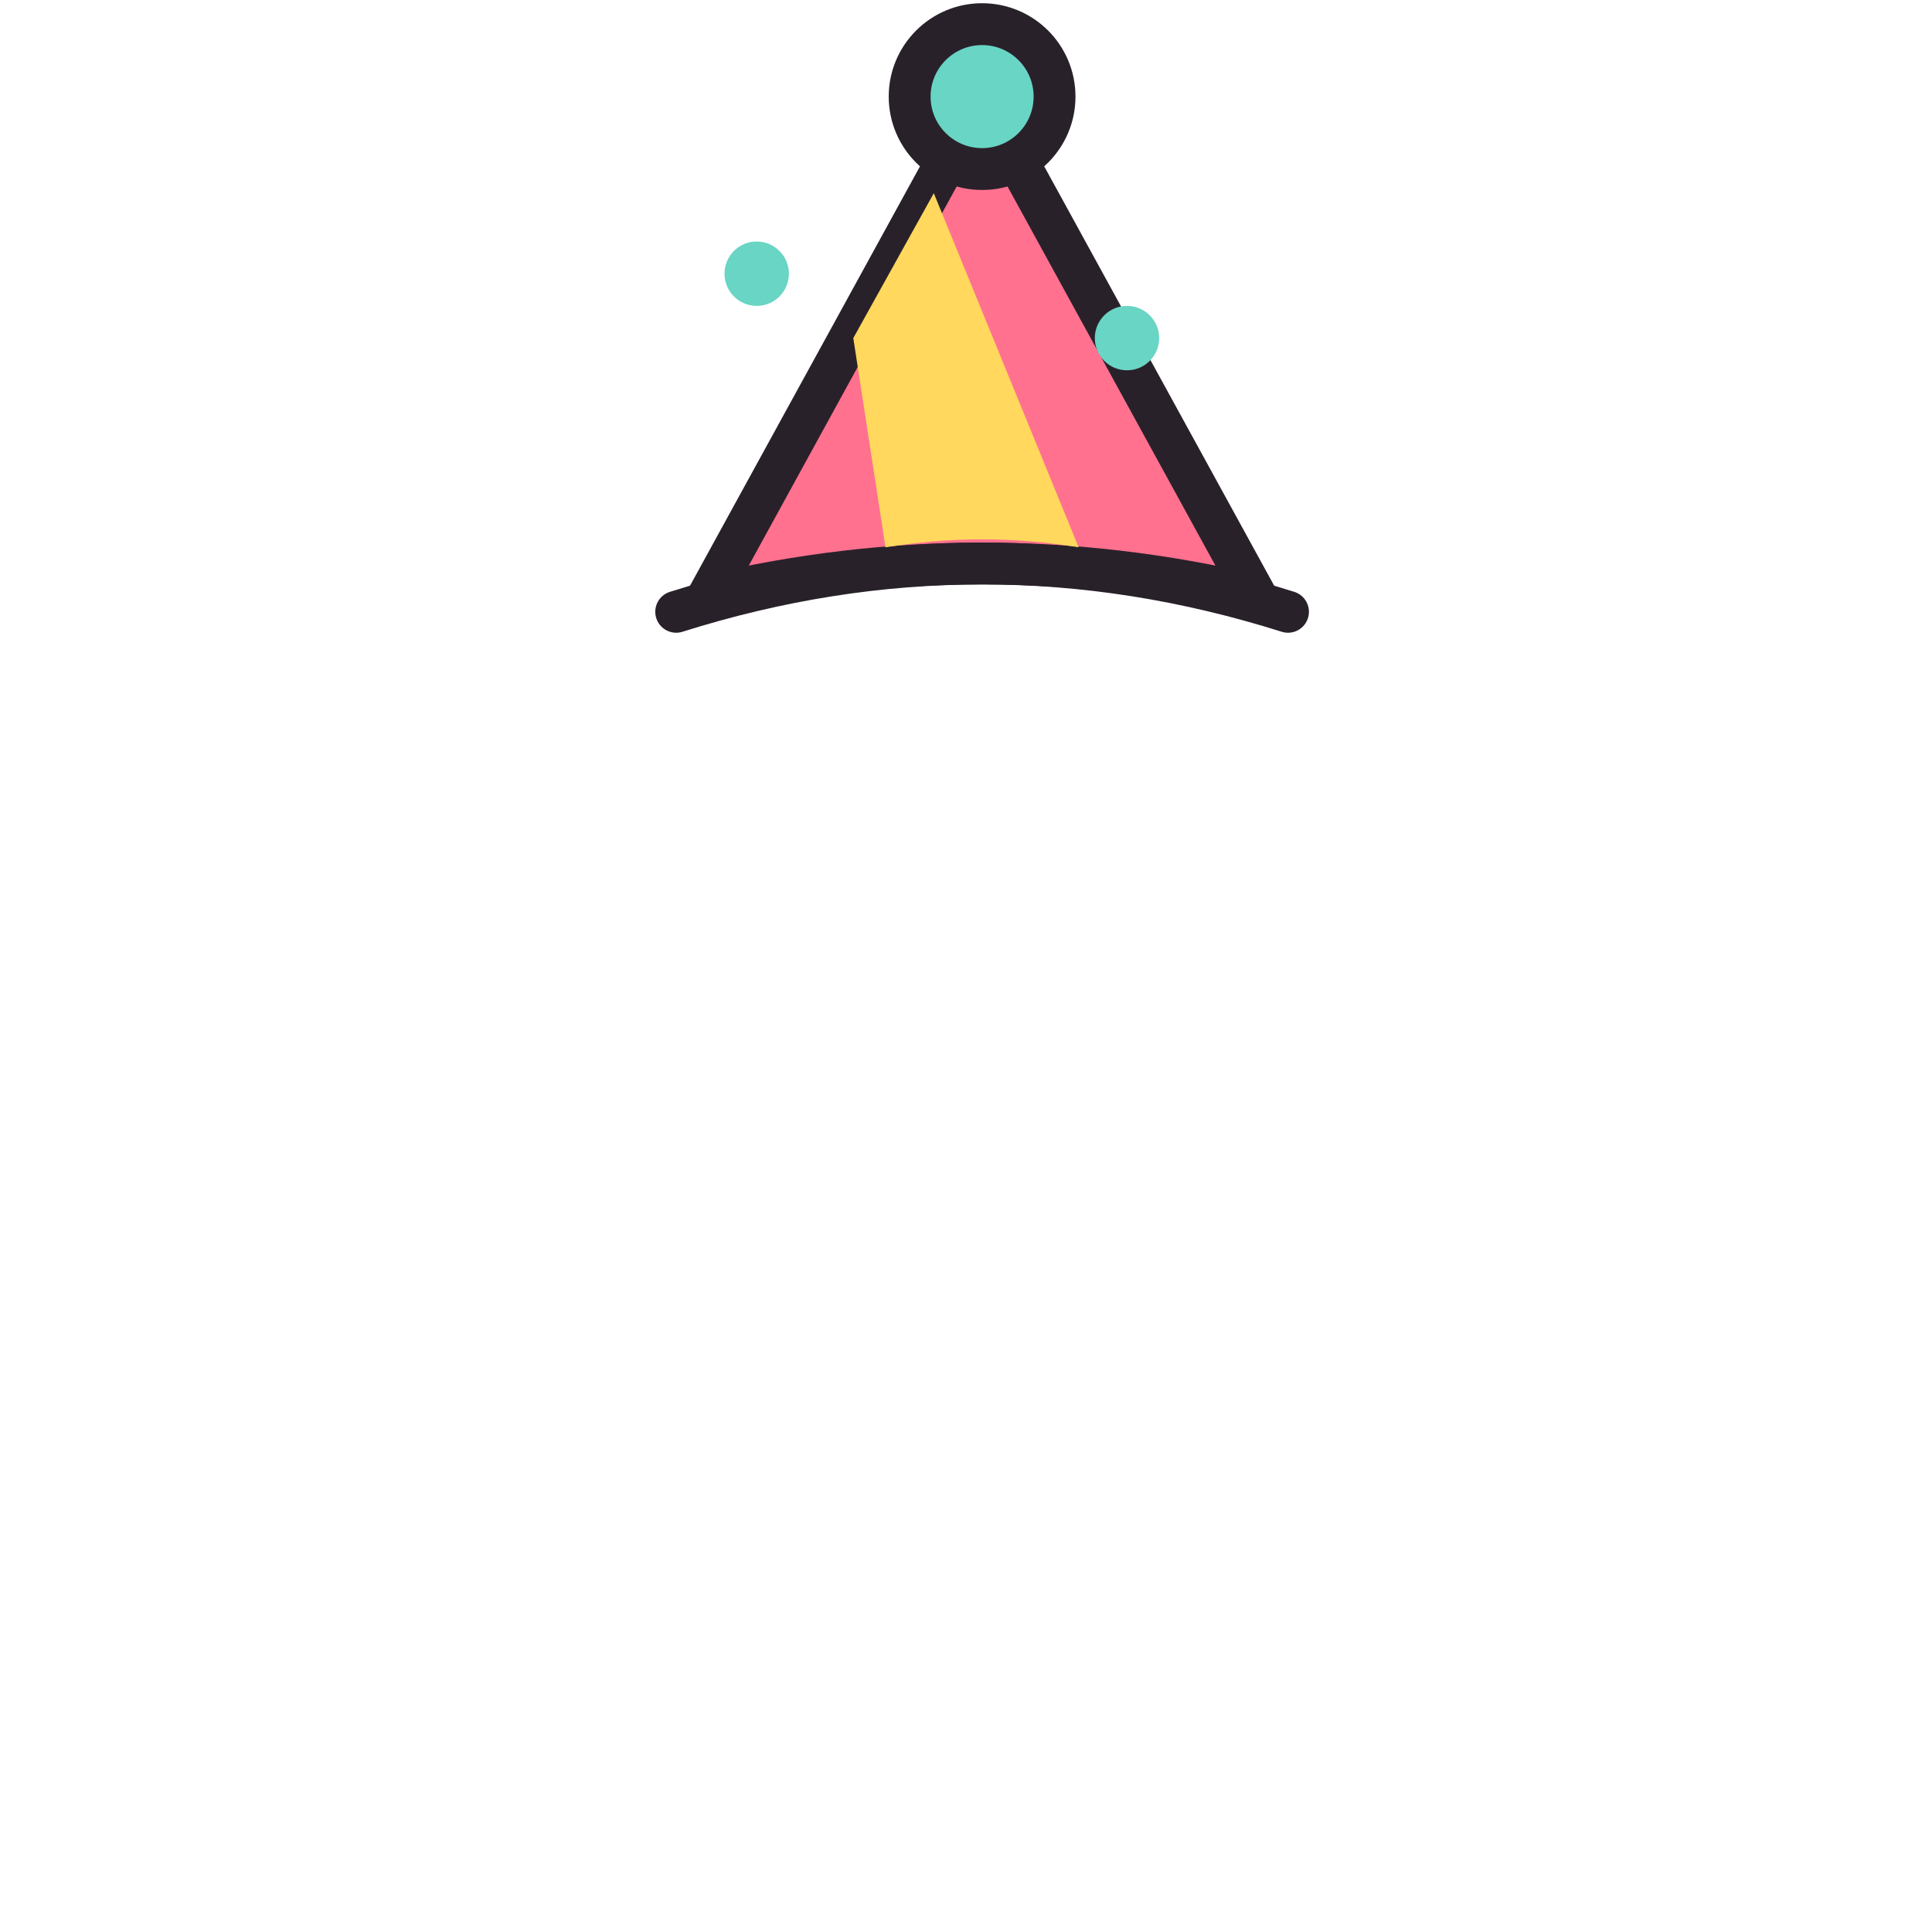
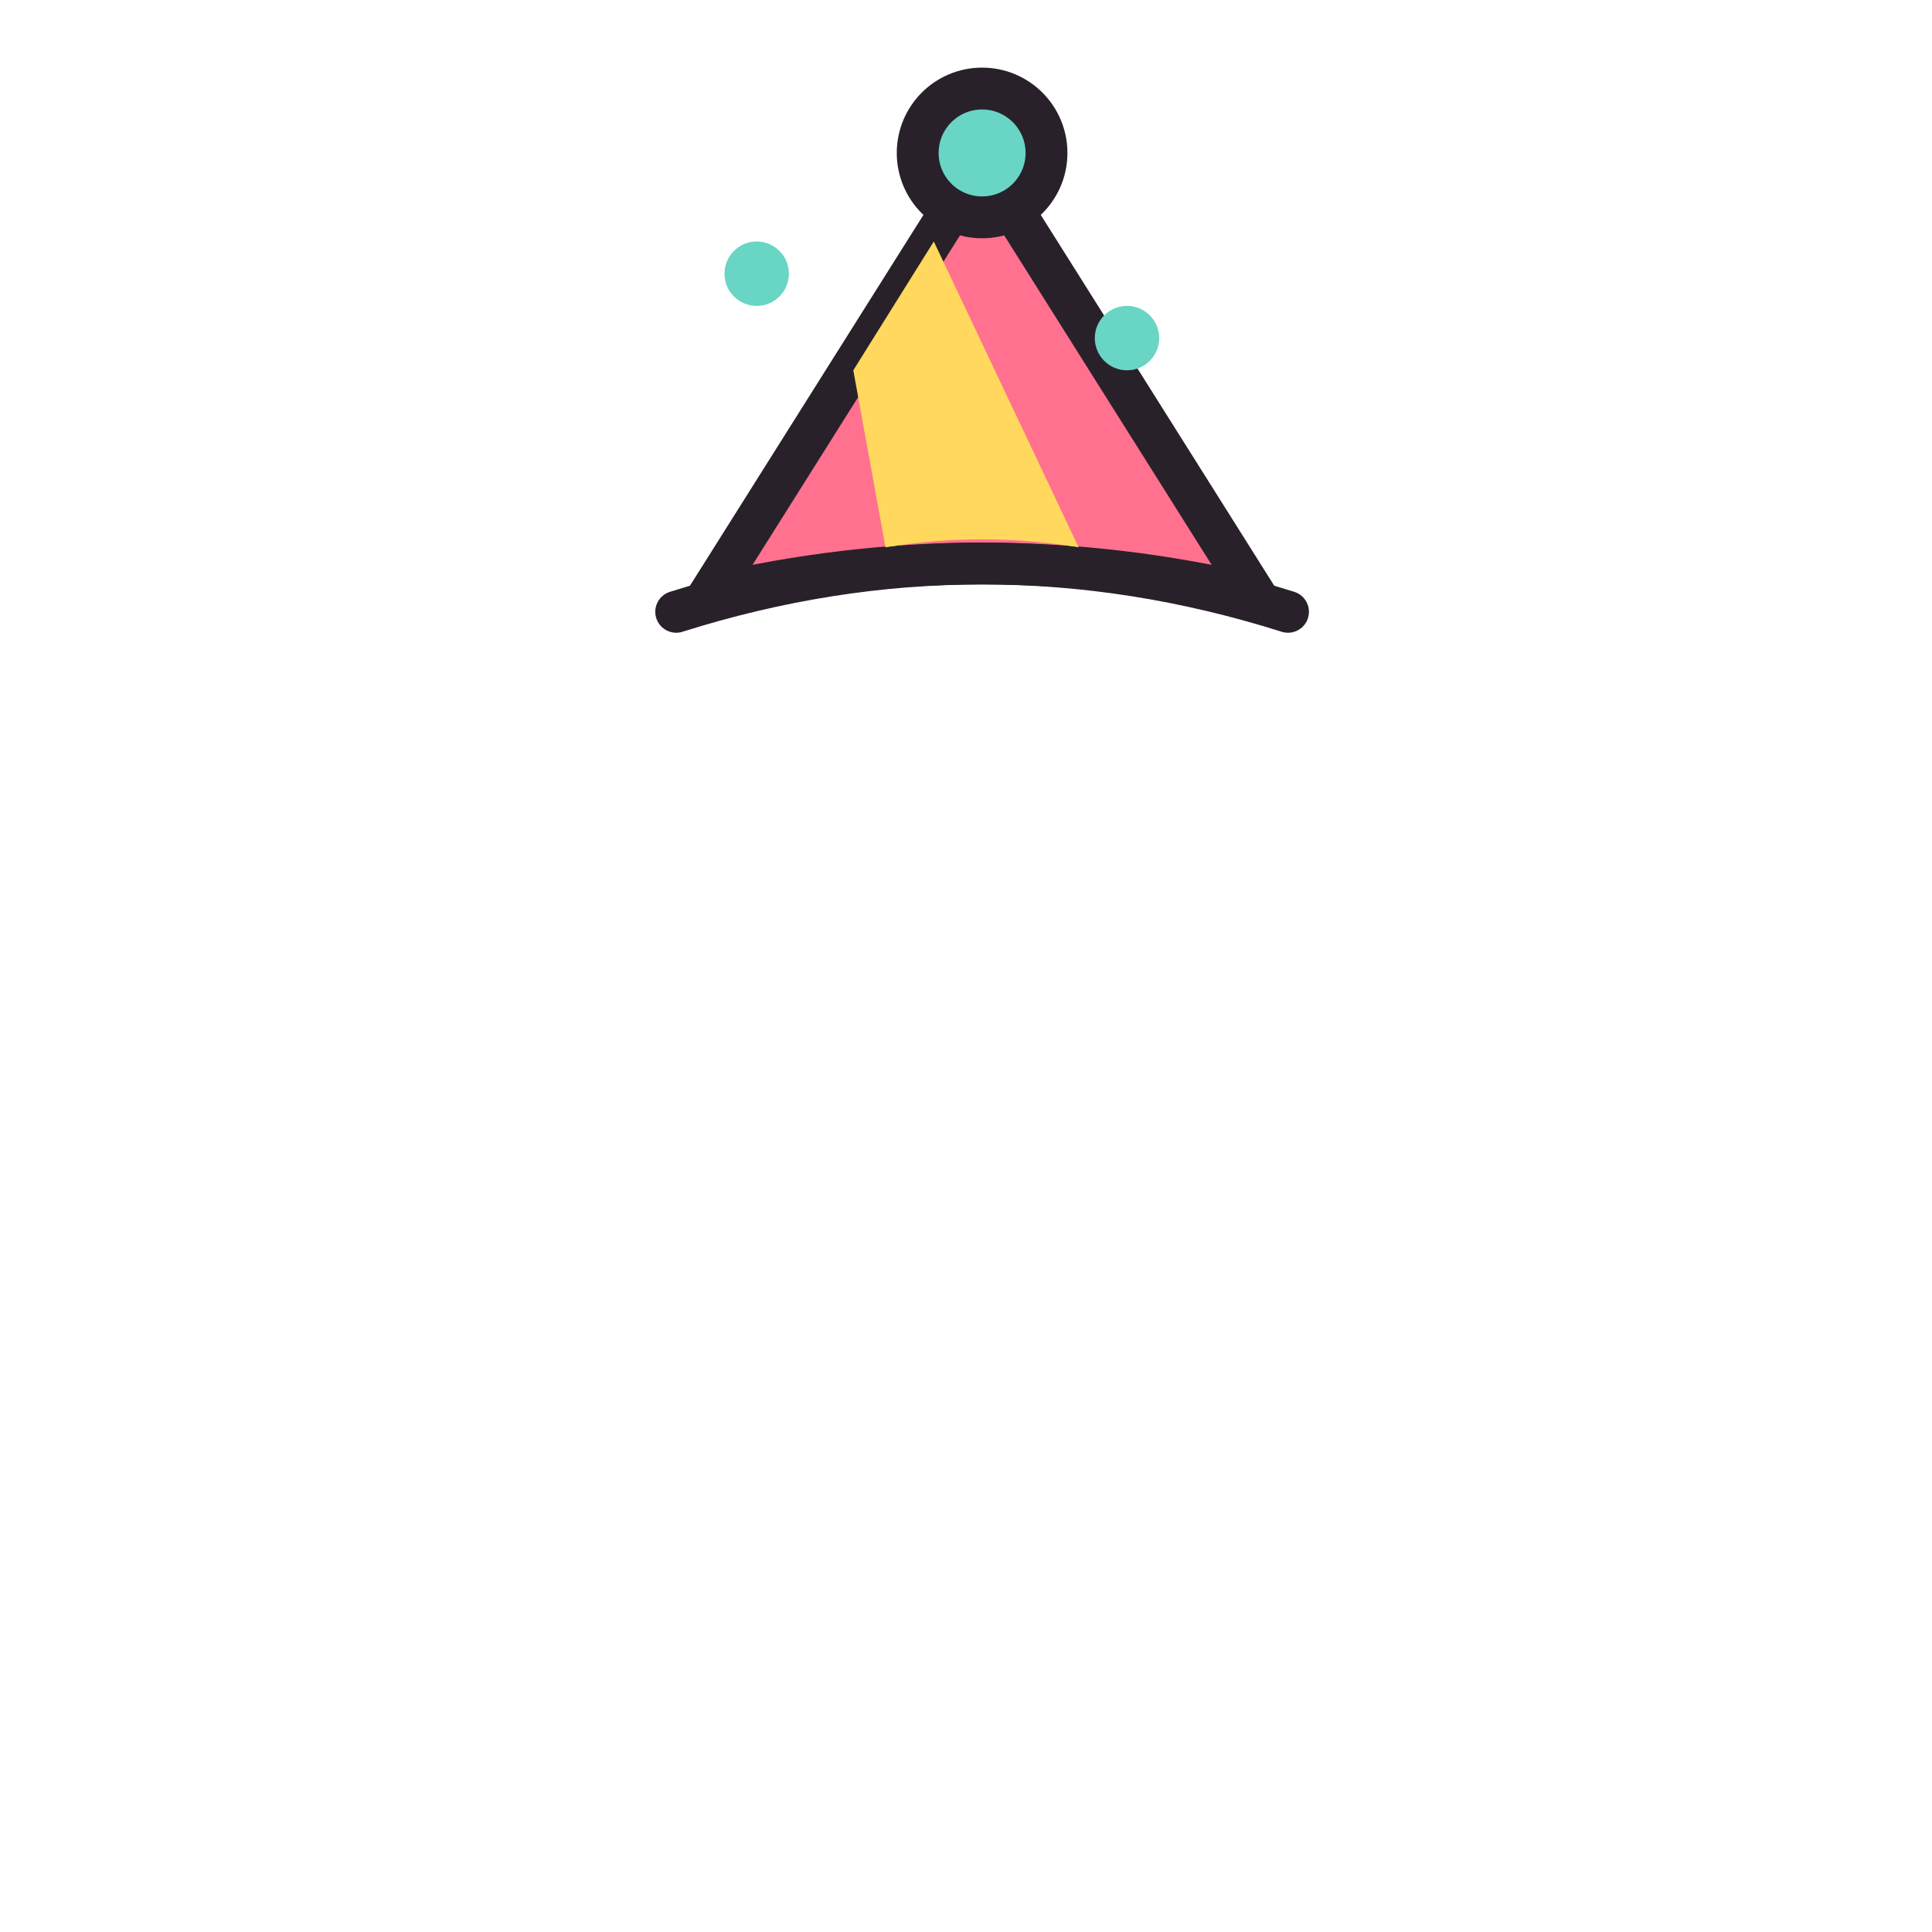
<svg xmlns="http://www.w3.org/2000/svg" width="120" height="120" viewBox="0 0 120 120">
  <g id="party-hat" stroke="#29212a" stroke-width="2.6" stroke-linecap="round" stroke-linejoin="round">
-     <path fill="#ff718f" d="M44 37 L61 6 L78 37 Q61 33 44 37 Z" />
-     <path fill="#ffd85d" stroke="none" d="M53 21 L58 12 L67 34 Q61 33 55 34 Z" />
+     <path fill="#ff718f" d="M44 37 L61 10 L78 37 Q61 33 44 37 Z" />
+     <path fill="#ffd85d" stroke="none" d="M53 23 L58 15 L67 34 Q61 33 55 34 Z" />
    <path fill="none" d="M42 38 Q61 32 80 38" />
-     <circle cx="61" cy="6" r="4.5" fill="#69d5c4" />
+     <circle cx="61" cy="9.5" r="4" fill="#69d5c4" />
    <circle cx="47" cy="17" r="2" fill="#69d5c4" stroke="none" />
    <circle cx="70" cy="21" r="2" fill="#69d5c4" stroke="none" />
  </g>
</svg>
